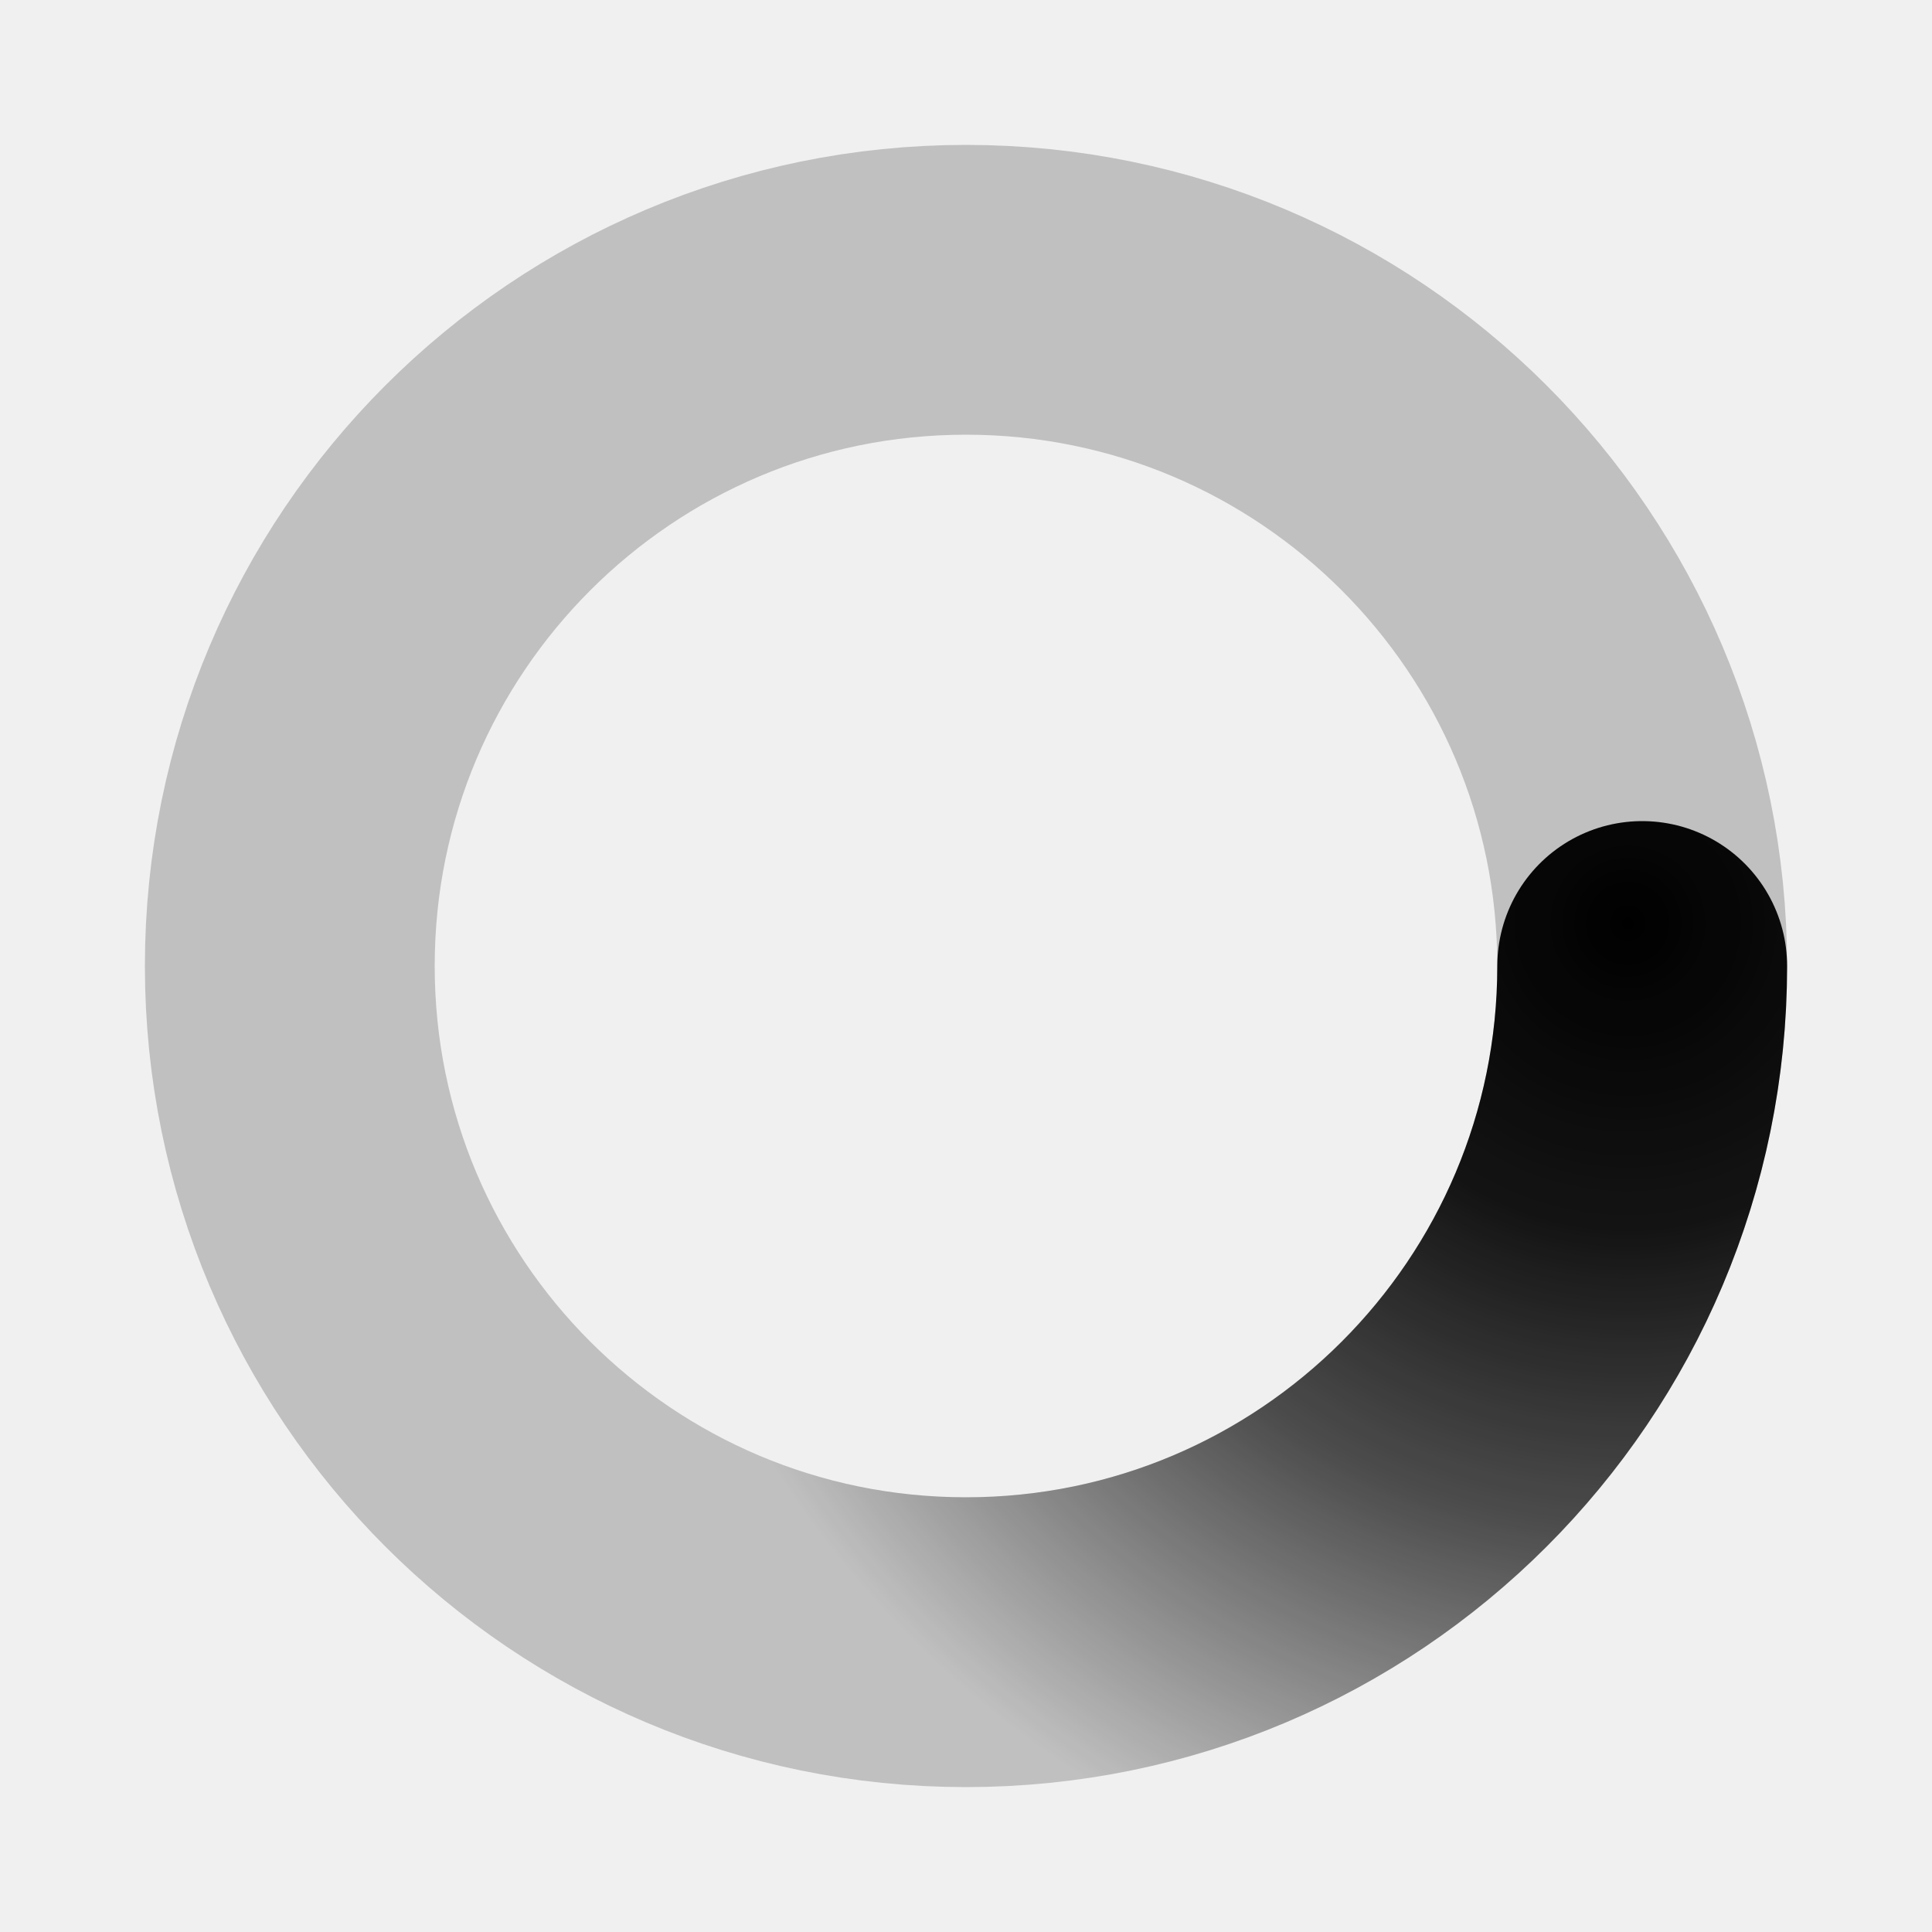
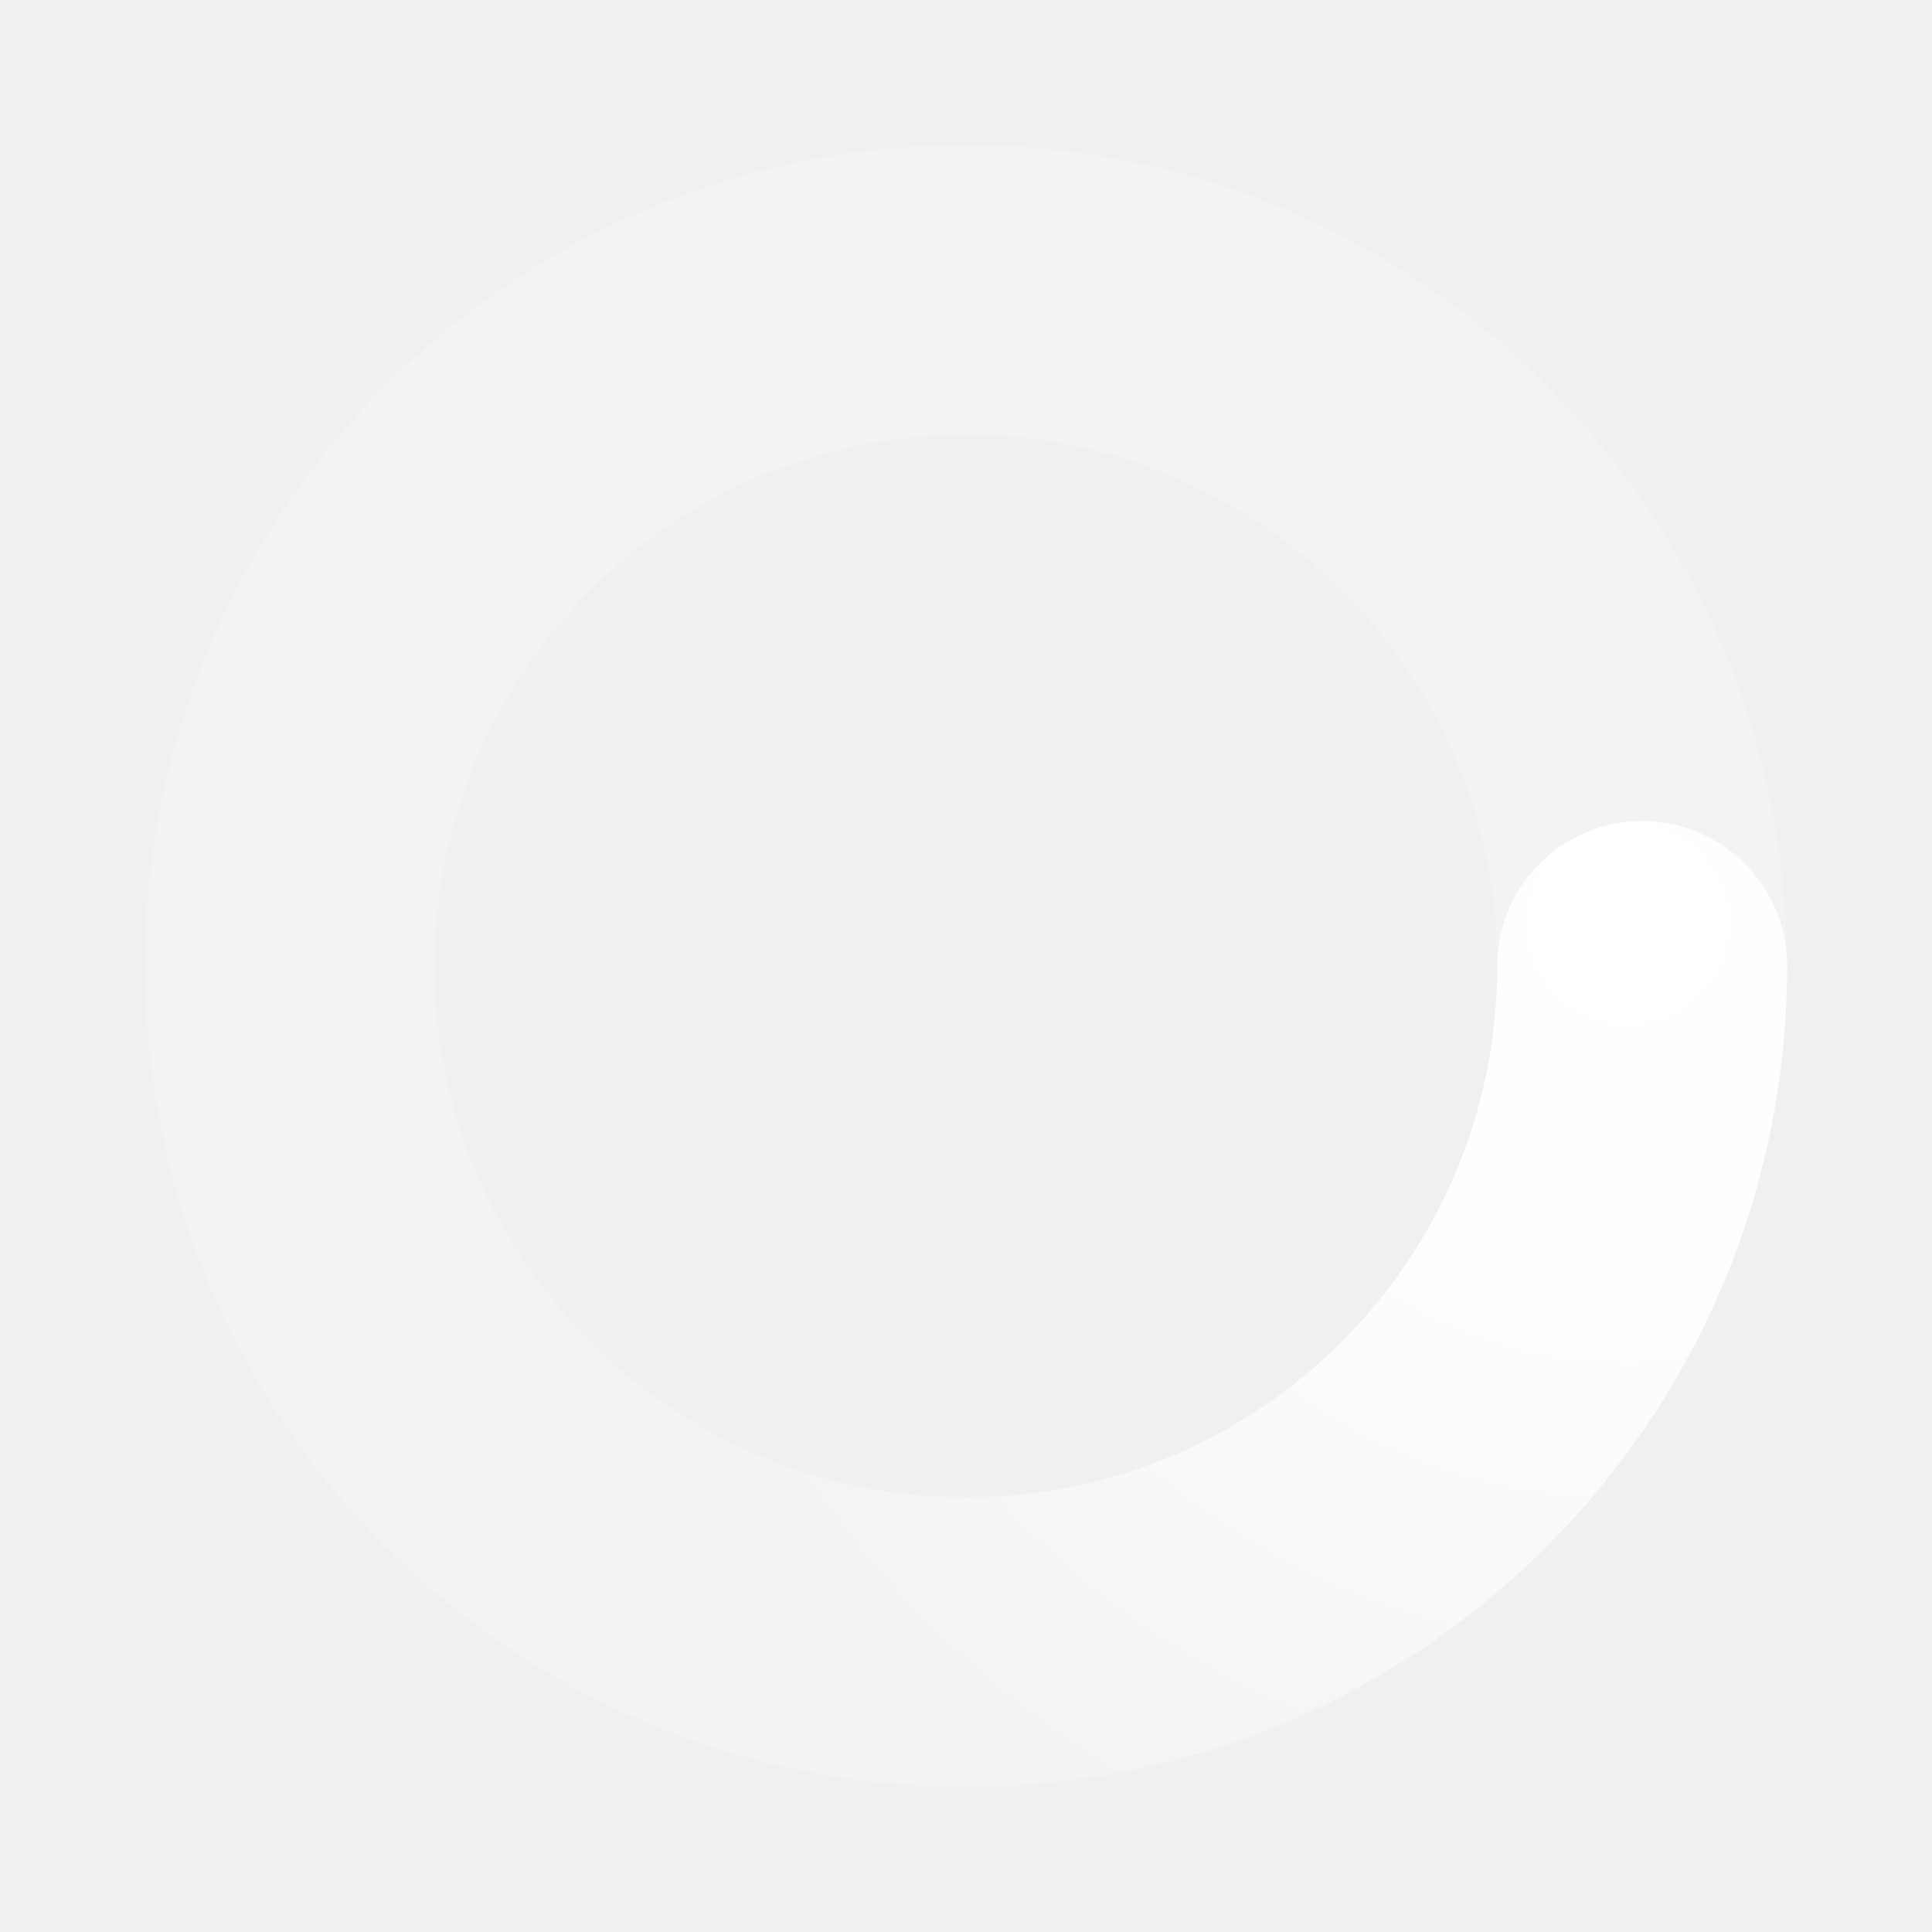
<svg xmlns="http://www.w3.org/2000/svg" viewBox="0 0 200 200">
-   <radialGradient id="a12" cx=".66" fx=".66" cy=".312" fy=".312" gradientTransform="scale(1.5)">
-     <stop offset="0" stop-color="#000000" />
-     <stop offset=".3" stop-color="#000000" stop-opacity=".9" />
-     <stop offset=".6" stop-color="#000000" stop-opacity=".6" />
-     <stop offset=".8" stop-color="#000000" stop-opacity=".3" />
-     <stop offset="1" stop-color="#000000" stop-opacity="0" />
+   <radialGradient id="a10" cx=".66" fx=".66" cy=".312" fy=".312" gradientTransform="scale(1.5)">
+     <stop offset="0" stop-color="#FFFFFF" />
+     <stop offset=".3" stop-color="#FFFFFF" stop-opacity=".9" />
+     <stop offset=".6" stop-color="#FFFFFF" stop-opacity=".6" />
+     <stop offset=".8" stop-color="#FFFFFF" stop-opacity=".3" />
+     <stop offset="1" stop-color="#FFFFFF" stop-opacity="0" />
  </radialGradient>
-   <circle transform-origin="center" fill="none" stroke="url(#a12)" stroke-width="30" stroke-linecap="round" stroke-dasharray="200 1000" stroke-dashoffset="0" cx="100" cy="100" r="70">
+   <circle transform-origin="center" fill="none" stroke="url(#a10)" stroke-width="30" stroke-linecap="round" stroke-dasharray="200 1000" stroke-dashoffset="0" cx="100" cy="100" r="70">
    <animateTransform type="rotate" attributeName="transform" calcMode="spline" dur="2" values="360;0" keyTimes="0;1" keySplines="0 0 1 1" repeatCount="indefinite" />
  </circle>
-   <circle transform-origin="center" fill="none" opacity=".2" stroke="#000000" stroke-width="30" stroke-linecap="round" cx="100" cy="100" r="70" />
+   <circle transform-origin="center" fill="none" opacity=".2" stroke="#FFFFFF" stroke-width="30" stroke-linecap="round" cx="100" cy="100" r="70" />
</svg>
